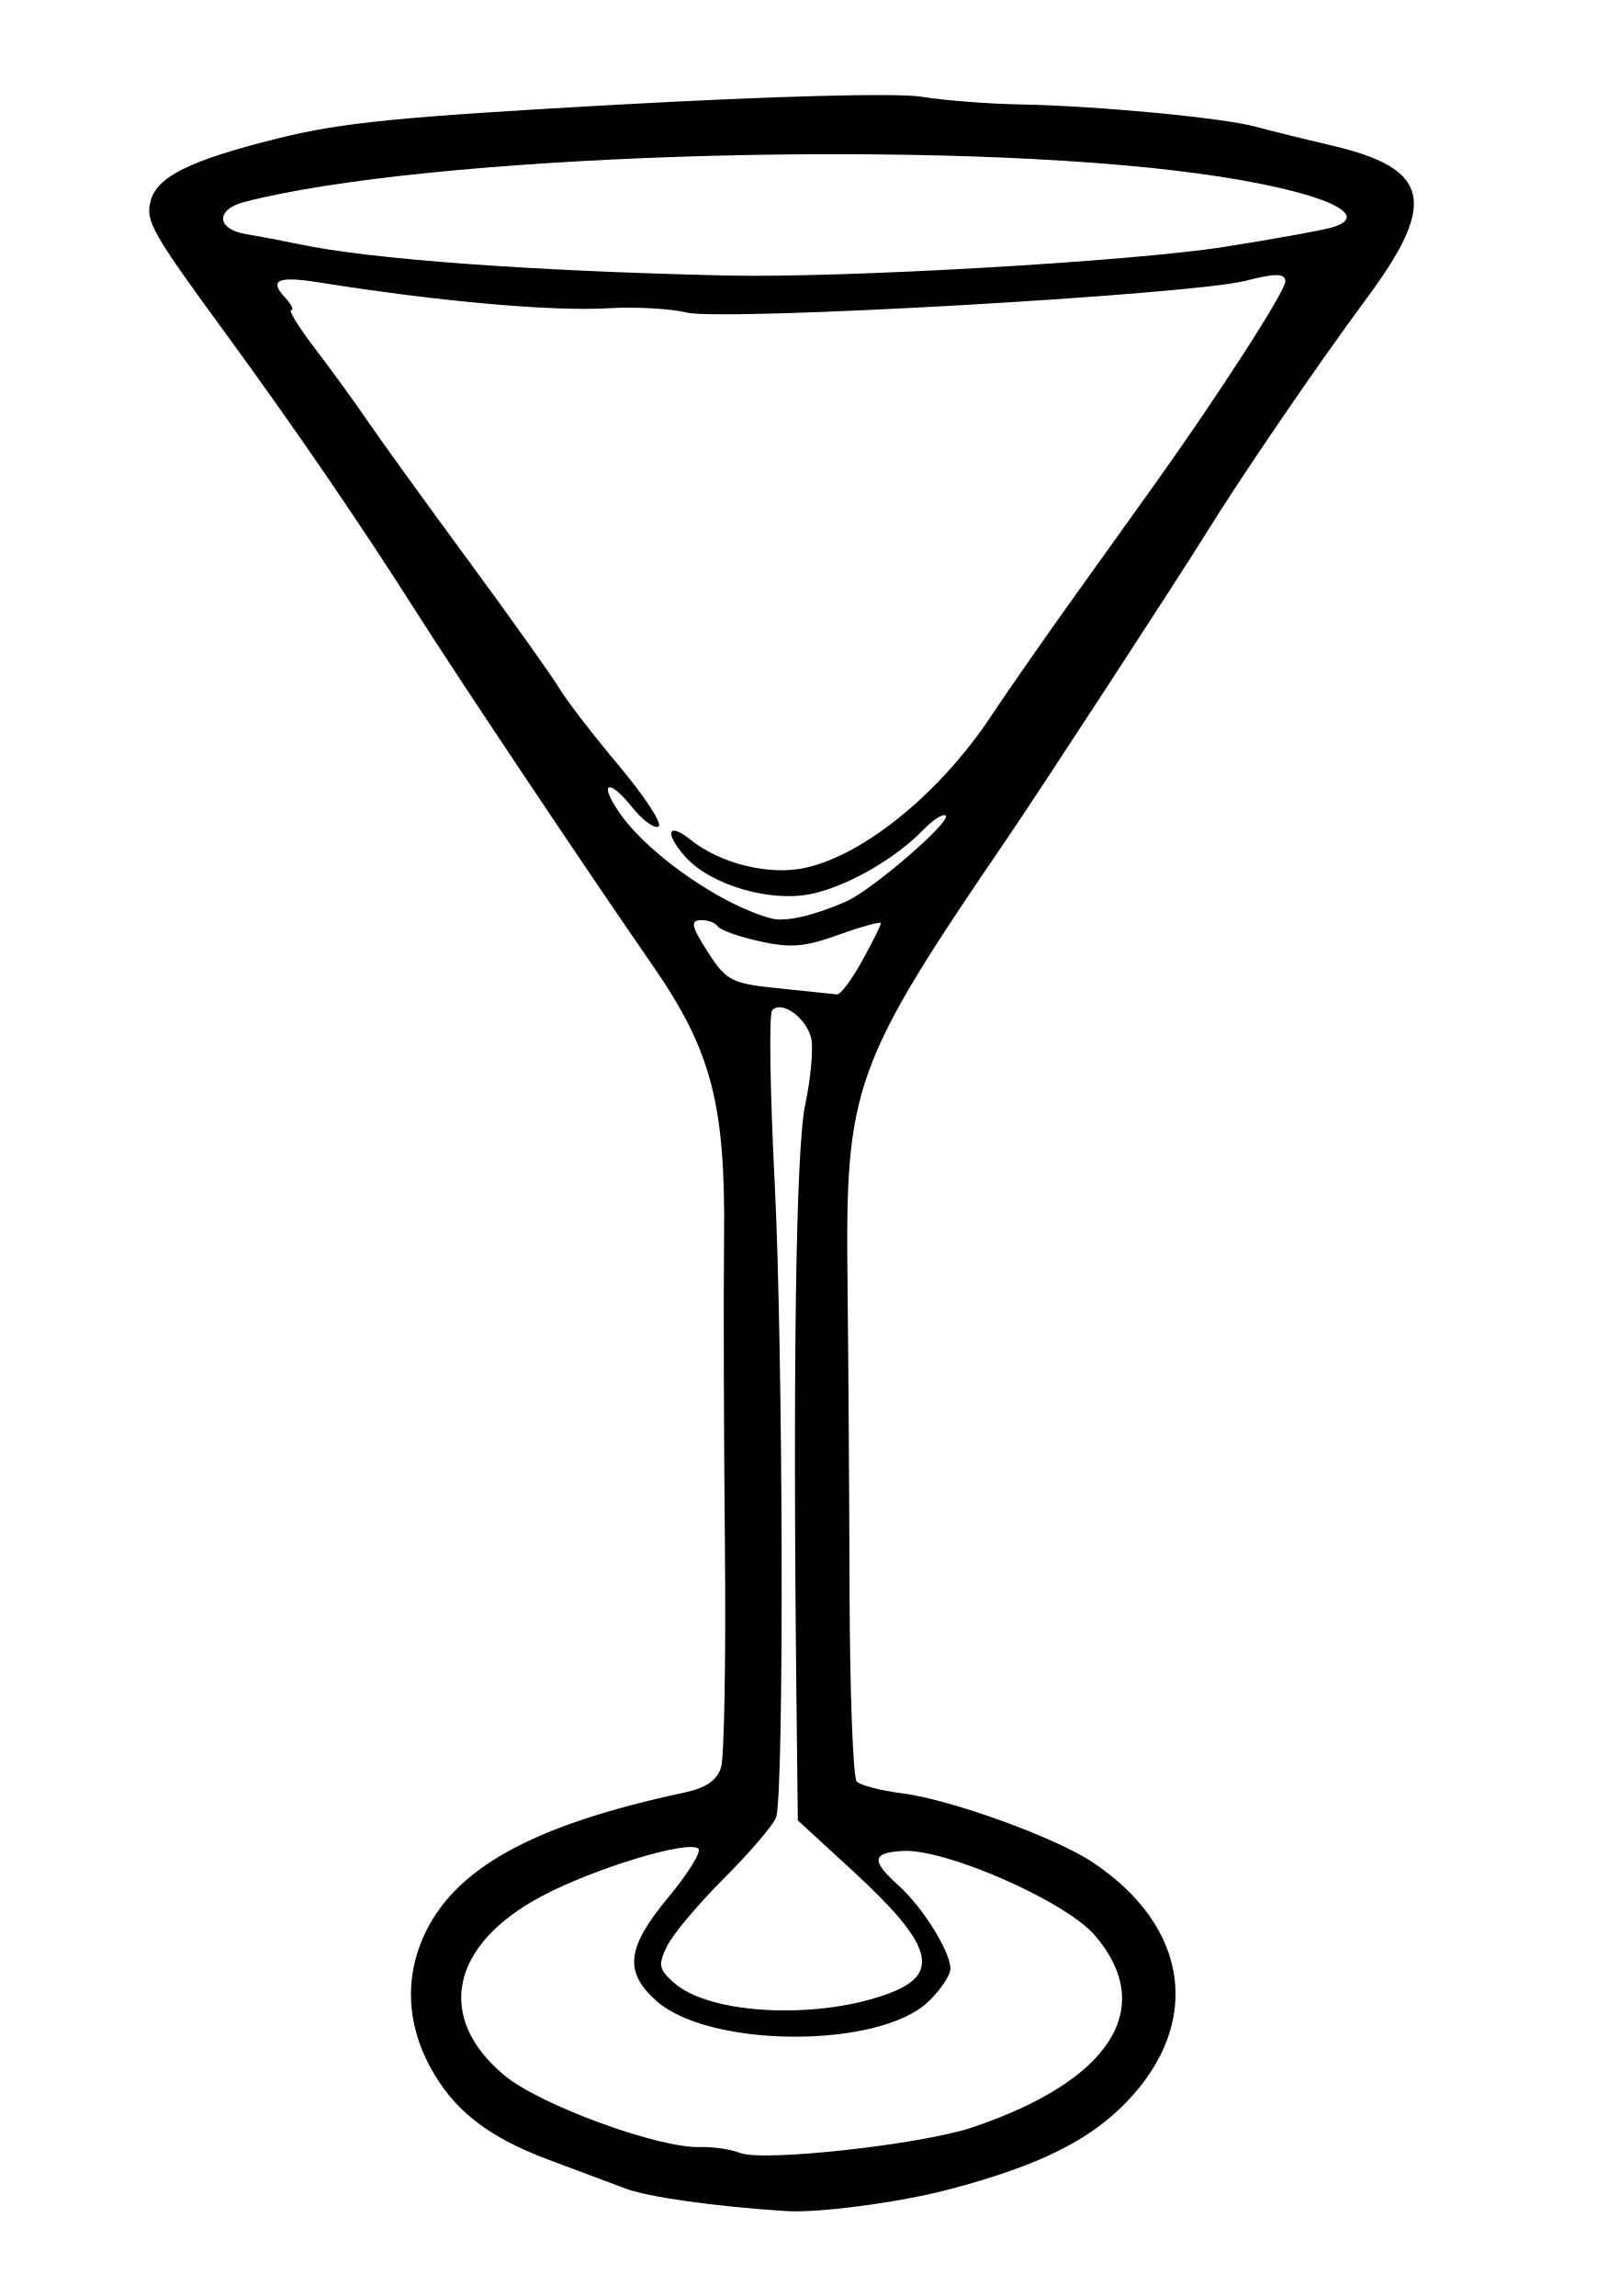
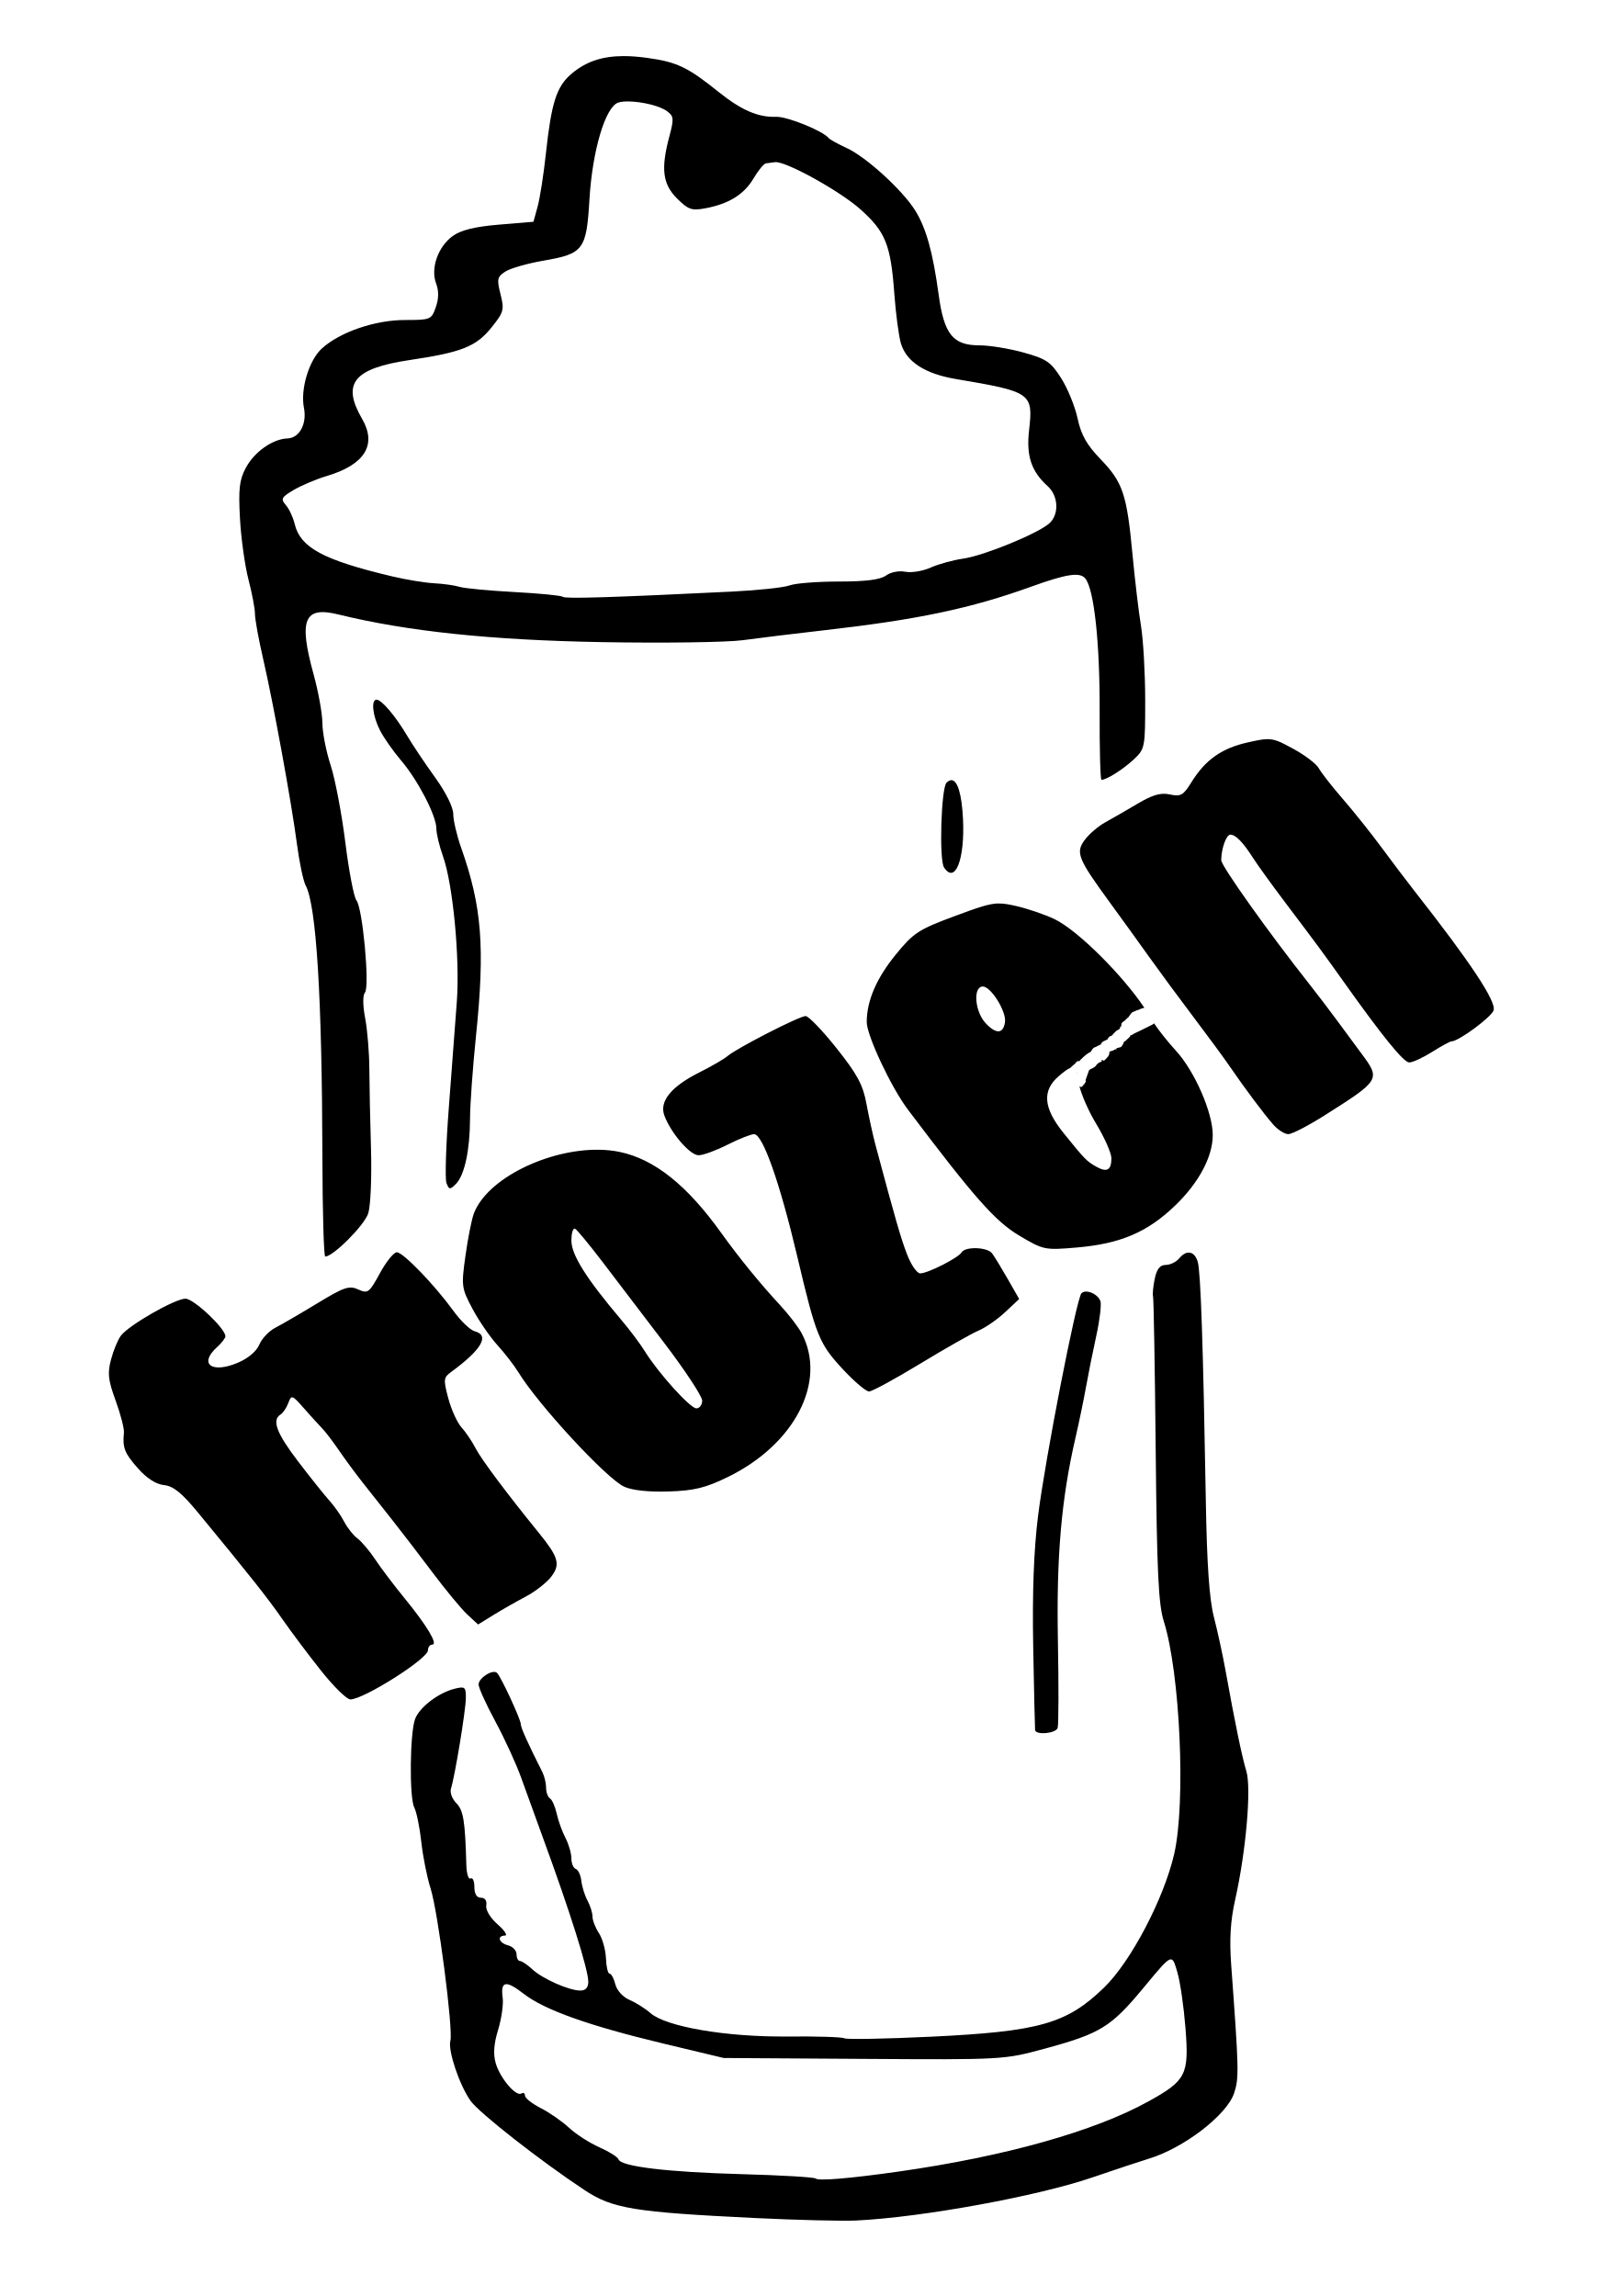
- <svg xmlns="http://www.w3.org/2000/svg" version="1.1" id="svg22" width="455.593" height="650.847" viewBox="0 0 455.593 650.847">
-   <defs id="defs26" />
-   <g id="g30">
-     <path style="fill:#000000;stroke-width:2.361" d="m 222.634,626.765 c -20.388,-1.354 -38.838,-3.951 -45.303,-6.377 -3.989,-1.497 -13.781,-5.163 -21.76,-8.147 -17.369,-6.495 -27.097,-14.139 -33.722,-26.496 -6.405,-11.948 -7.075,-24.726 -1.914,-36.498 8.55,-19.499 30.786,-31.849 73.984,-41.09 6.253,-1.338 9.346,-3.454 10.503,-7.185 0.902,-2.909 1.387,-31.346 1.079,-63.192 -0.308,-31.846 -0.413,-70.903 -0.233,-86.791 0.428,-37.813 -3.595,-53.24 -20.102,-77.09 -18.964,-27.4 -55.305,-81.753 -67.239,-100.565 C 102.402,148.86 83.35,121.025 64.239,94.896 43.006,65.864 41.231,62.745 42.684,57.025 44.445,50.097 53.787,45.47 78.466,39.306 c 18.295,-4.57 34.344,-6.17 96.572,-9.629 44.237,-2.459 79.334,-3.379 86.18,-2.258 6.352,1.04 19.006,2.024 28.119,2.186 21.472,0.383 57.381,3.781 66.581,6.301 3.965,1.086 13.56,3.453 21.32,5.261 28.132,6.552 30.433,16.029 10.453,43.059 -14.467,19.571 -35.544,50.414 -46.062,67.403 -7.332,11.844 -46.887,72.519 -55.586,85.268 -44.301,64.921 -46.439,70.844 -45.778,126.795 0.23,19.457 0.488,58.782 0.574,87.39 0.085,28.608 1.004,52.883 2.04,53.944 1.037,1.061 6.828,2.557 12.87,3.323 13.614,1.727 43.232,12.424 53.836,19.443 27.5,18.205 31.428,45.619 9.756,68.094 -10.504,10.893 -24.823,17.973 -49.778,24.614 -14.358,3.821 -37.404,6.897 -46.927,6.265 z m 53,-23.708 c 39.238,-13.198 52.43,-33.878 34.738,-54.456 -8.315,-9.672 -42.362,-24.624 -54.457,-23.915 -8.763,0.513 -9.031,2.739 -1.18,9.797 6.711,6.033 14.404,18.261 14.704,23.372 0.111,1.893 -2.735,6.223 -6.325,9.621 -14.037,13.289 -61.967,13.115 -77.028,-0.279 -9.254,-8.23 -8.474,-15.099 3.324,-29.293 5.651,-6.798 9.513,-13.038 8.581,-13.867 -2.852,-2.536 -29.868,5.689 -44.637,13.591 -25.723,13.761 -29.939,34.344 -10.377,50.666 10.064,8.397 43.684,20.718 55.462,20.326 3.612,-0.12 8.745,0.638 11.407,1.685 6.505,2.557 51.315,-2.378 65.787,-7.246 z m -23.137,-38.175 c 14.325,-5.522 11.724,-13.897 -10.721,-34.517 l -15.603,-14.334 -0.373,-33.206 c -1.067,-94.897 -0.165,-157.274 2.45,-169.576 1.568,-7.374 2.348,-15.824 1.734,-18.778 -1.213,-5.832 -8.417,-11.073 -11.09,-8.067 -0.911,1.024 -0.596,22.782 0.7,48.352 2.445,48.256 2.735,173.705 0.417,180.42 -0.728,2.109 -7.355,9.862 -14.728,17.228 -7.372,7.366 -14.68,16.08 -16.24,19.363 -2.505,5.271 -2.268,6.475 2.028,10.295 10.266,9.13 41.356,10.557 61.426,2.82 z m -8.087,-292.5 c 2.954,-5.35 5.346,-10.162 5.315,-10.694 -0.031,-0.532 -5.368,0.934 -11.859,3.256 -9.789,3.503 -13.612,3.829 -22.414,1.912 -5.836,-1.271 -11.231,-3.193 -11.987,-4.271 -0.757,-1.078 -2.972,-1.866 -4.922,-1.752 -2.885,0.169 -2.489,1.856 2.122,9.042 5.258,8.193 6.729,8.941 20.264,10.307 8.027,0.81 15.386,1.575 16.352,1.7 0.966,0.125 4.174,-4.151 7.129,-9.5 z m -4.51,-16.846 c 7.275,-3.184 29.957,-22.771 28.19,-24.343 -0.726,-0.646 -3.574,1.164 -6.328,4.021 -7.845,8.141 -21.297,15.883 -31.509,18.135 -11.703,2.581 -28.845,-2.436 -36.03,-10.545 -5.977,-6.746 -4.91,-9.958 1.575,-4.745 8.489,6.823 22.416,10.207 32.616,7.925 16.664,-3.728 38.126,-21.262 52.451,-42.849 4.615,-6.955 15.55,-22.642 24.301,-34.86 8.75,-12.218 18.689,-26.102 22.086,-30.853 18.275,-25.562 37.296,-55.113 37.144,-57.709 -0.133,-2.27 -2.764,-2.3 -11.24,-0.131 -15.678,4.013 -148.059,11.541 -158.483,9.012 -4.609,-1.118 -14.628,-1.667 -22.264,-1.219 -16.053,0.94 -48.221,-1.932 -81.996,-7.322 -11.685,-1.865 -14.263,-0.691 -9.555,4.351 1.755,1.879 2.514,3.457 1.685,3.505 -0.828,0.049 2.258,5.008 6.859,11.021 4.601,6.013 11.276,15.212 14.834,20.442 3.558,5.23 16.401,23.014 28.54,39.52 12.139,16.506 23.735,32.802 25.768,36.213 2.034,3.411 9.657,13.303 16.941,21.983 7.284,8.68 12.341,16.415 11.238,17.189 -1.103,0.775 -4.514,-1.711 -7.58,-5.523 -6.994,-8.697 -9.564,-6.72 -3.037,2.337 8.414,11.675 29.214,25.919 42.803,29.312 3.898,0.973 11.863,-0.874 20.991,-4.869 z M 347.27,69.956 c 13.531,-2.143 27.032,-4.571 30.002,-5.395 14.363,-3.986 -7.04,-11.832 -44.275,-16.229 -75.79,-8.952 -212.719,-4.32 -263.733,8.921 -8.265,2.145 -7.937,7.742 0.535,9.126 3.611,0.59 10.337,1.867 14.946,2.838 20.379,4.295 65.529,7.607 121.121,8.885 33.004,0.759 115.015,-3.965 141.405,-8.145 z" id="path34" />
+ <svg xmlns="http://www.w3.org/2000/svg" width="210mm" height="297mm" viewBox="0 0 210 297" version="1.1" id="svg8">
+   <defs id="defs2" />
+   <g id="layer1" transform="translate(-47.07966,-84.16589)">
+     <path id="path26" style="fill:#000000;stroke-width:0.546" d="m 127.714,91.421 c -2.79,0.008 -4.869,0.731 -6.693,2.266 -1.953,1.643 -2.627,3.727 -3.336,10.319 -0.291,2.701 -0.772,5.796 -1.07,6.879 l -0.542,1.967 -4.447,0.371 c -3.102,0.259 -4.906,0.698 -5.965,1.453 -1.919,1.366 -2.923,4.196 -2.181,6.148 0.364,0.958 0.353,1.964 -0.036,3.08 -0.561,1.608 -0.679,1.657 -3.999,1.657 -3.868,0 -8.42,1.564 -10.745,3.691 -1.655,1.514 -2.789,5.269 -2.312,7.655 0.414,2.071 -0.575,3.922 -2.124,3.973 -1.913,0.063 -4.278,1.728 -5.385,3.792 -0.839,1.563 -0.973,2.719 -0.764,6.553 0.14,2.56 0.633,6.11 1.097,7.89 0.464,1.78 0.843,3.791 0.843,4.467 0,0.676 0.47,3.264 1.044,5.751 1.334,5.776 3.667,18.55 4.394,24.065 0.309,2.345 0.814,4.735 1.122,5.311 1.382,2.582 2.117,14.499 2.16,35.036 0.014,7.128 0.181,12.96 0.371,12.96 1.038,0 5.091,-4.076 5.563,-5.595 0.303,-0.974 0.461,-4.718 0.353,-8.32 -0.108,-3.602 -0.205,-8.267 -0.215,-10.368 -0.01,-2.101 -0.254,-5.047 -0.54,-6.547 -0.312,-1.634 -0.322,-2.966 -0.025,-3.323 0.639,-0.77 -0.304,-10.96 -1.103,-11.923 -0.326,-0.393 -0.971,-3.754 -1.434,-7.468 -0.463,-3.715 -1.318,-8.214 -1.9,-9.998 -0.583,-1.784 -1.065,-4.24 -1.069,-5.457 -0.004,-1.217 -0.517,-4.054 -1.137,-6.305 -1.955,-7.092 -1.237,-8.843 3.181,-7.757 8.904,2.189 19.721,3.327 34.069,3.583 8.002,0.143 16.228,0.03 18.281,-0.252 2.052,-0.282 6.801,-0.861 10.552,-1.287 12.071,-1.372 18.919,-2.816 26.739,-5.638 4.543,-1.639 6.282,-1.905 6.978,-1.067 1.144,1.378 1.899,8.346 1.863,17.192 -0.021,4.877 0.086,8.867 0.236,8.867 0.658,0 2.778,-1.339 4.157,-2.624 1.47,-1.371 1.502,-1.528 1.497,-7.71 -0.001,-3.47 -0.247,-7.783 -0.545,-9.584 -0.297,-1.801 -0.792,-5.975 -1.101,-9.277 -0.723,-7.737 -1.249,-9.302 -4.122,-12.278 -1.792,-1.856 -2.518,-3.142 -2.973,-5.267 -0.331,-1.546 -1.285,-3.889 -2.121,-5.207 -1.341,-2.115 -1.913,-2.506 -4.869,-3.327 -1.842,-0.512 -4.415,-0.931 -5.718,-0.931 -3.419,0 -4.569,-1.434 -5.266,-6.569 -0.747,-5.495 -1.617,-8.61 -3.045,-10.894 -1.641,-2.625 -6.31,-6.885 -8.817,-8.045 -1.141,-0.528 -2.197,-1.11 -2.347,-1.295 -0.769,-0.947 -5.389,-2.816 -6.819,-2.758 -2.281,0.092 -4.496,-0.861 -7.369,-3.169 -4.078,-3.276 -5.419,-3.916 -9.321,-4.457 -1.105,-0.153 -2.114,-0.231 -3.044,-0.228 z m 0.736,5.869 c 1.673,0.032 3.945,0.56 4.885,1.247 0.896,0.655 0.928,0.979 0.323,3.242 -1.126,4.212 -0.886,6.189 0.981,8.055 1.452,1.452 1.897,1.607 3.664,1.276 3.046,-0.571 5.009,-1.788 6.234,-3.865 0.609,-1.032 1.328,-1.906 1.599,-1.944 0.27,-0.037 0.799,-0.109 1.175,-0.16 1.331,-0.179 8.362,3.704 11.05,6.103 3.246,2.896 3.923,4.579 4.384,10.905 0.191,2.626 0.577,5.53 0.858,6.453 0.722,2.376 3.118,3.922 7.126,4.597 9.748,1.641 9.994,1.814 9.445,6.622 -0.38,3.325 0.283,5.314 2.414,7.242 1.395,1.263 1.492,3.672 0.193,4.814 -1.506,1.324 -8.438,4.164 -11.093,4.543 -1.327,0.19 -3.239,0.715 -4.249,1.168 -1.01,0.453 -2.484,0.695 -3.274,0.537 -0.816,-0.163 -1.896,0.048 -2.497,0.489 -0.735,0.539 -2.602,0.777 -6.104,0.777 -2.774,0 -5.635,0.225 -6.359,0.5 -0.723,0.275 -4.116,0.637 -7.539,0.805 -15.505,0.759 -21.527,0.944 -21.801,0.67 -0.162,-0.162 -2.985,-0.44 -6.273,-0.617 -3.288,-0.178 -6.47,-0.479 -7.071,-0.67 -0.6,-0.191 -2.074,-0.399 -3.274,-0.463 -1.201,-0.064 -3.656,-0.466 -5.457,-0.894 -8.909,-2.117 -11.87,-3.713 -12.602,-6.788 -0.203,-0.851 -0.717,-1.949 -1.143,-2.44 -0.686,-0.792 -0.569,-1.013 1.029,-1.955 0.991,-0.584 2.907,-1.392 4.258,-1.795 4.943,-1.474 6.53,-4.046 4.572,-7.41 -2.66,-4.572 -1.084,-6.516 6.158,-7.594 6.75,-1.005 8.596,-1.739 10.584,-4.213 1.591,-1.98 1.677,-2.296 1.167,-4.304 -0.493,-1.944 -0.429,-2.245 0.626,-2.929 0.646,-0.419 2.863,-1.054 4.926,-1.41 5.191,-0.896 5.563,-1.391 5.951,-7.931 0.376,-6.325 2.065,-11.991 3.732,-12.52 0.354,-0.112 0.845,-0.157 1.403,-0.146 z M 95.784,174.672 c -0.747,0 -0.509,2.125 0.448,3.983 0.494,0.961 1.722,2.712 2.728,3.891 2.182,2.558 4.558,7.149 4.558,8.808 0,0.654 0.385,2.264 0.855,3.577 1.284,3.587 2.199,13.158 1.793,18.758 -0.196,2.701 -0.662,8.877 -1.036,13.723 -0.374,4.847 -0.512,9.249 -0.307,9.783 0.335,0.873 0.456,0.887 1.211,0.132 1.12,-1.12 1.821,-4.343 1.837,-8.443 0.006,-1.847 0.35,-6.636 0.763,-10.641 1.189,-11.527 0.776,-16.816 -1.902,-24.384 -0.567,-1.602 -1.031,-3.579 -1.031,-4.392 0,-0.875 -0.957,-2.806 -2.344,-4.727 -1.289,-1.786 -2.925,-4.229 -3.635,-5.429 -1.494,-2.524 -3.288,-4.638 -3.938,-4.638 z m 115.139,5.109 c -0.613,0.014 -1.338,0.167 -2.45,0.416 -3.392,0.759 -5.509,2.256 -7.309,5.168 -1.037,1.678 -1.381,1.874 -2.769,1.569 -1.186,-0.26 -2.234,0.037 -4.166,1.184 -1.42,0.843 -3.311,1.932 -4.201,2.42 -0.891,0.488 -2.08,1.505 -2.643,2.259 -1.229,1.646 -0.917,2.426 3.256,8.138 1.454,1.99 3.749,5.17 5.1,7.066 1.351,1.896 3.929,5.394 5.73,7.772 1.801,2.378 3.888,5.219 4.638,6.313 2.011,2.932 4.432,6.168 5.658,7.563 0.594,0.675 1.467,1.226 1.94,1.224 0.473,-0.003 2.579,-1.091 4.68,-2.421 7.231,-4.579 7.27,-4.644 4.757,-8.03 -0.815,-1.099 -2.266,-3.063 -3.223,-4.365 -0.957,-1.303 -2.517,-3.35 -3.466,-4.551 -5.275,-6.672 -11.436,-15.335 -11.43,-16.07 0.013,-1.52 0.654,-3.302 1.186,-3.302 0.681,0 1.635,0.979 2.922,3.001 0.573,0.9 2.519,3.591 4.323,5.979 3.885,5.142 4.869,6.475 7.338,9.952 5.077,7.15 7.823,10.534 8.548,10.534 0.439,0 1.771,-0.614 2.96,-1.364 1.189,-0.75 2.318,-1.364 2.51,-1.364 0.906,0 5.135,-3.117 5.439,-4.008 0.384,-1.128 -2.983,-6.209 -10.249,-15.465 -0.986,-1.256 -2.898,-3.784 -4.248,-5.617 -1.351,-1.833 -3.604,-4.656 -5.008,-6.273 -1.404,-1.617 -2.799,-3.4 -3.099,-3.962 -0.301,-0.562 -1.795,-1.7 -3.32,-2.53 -1.67,-0.909 -2.38,-1.262 -3.402,-1.236 z m -40.828,5.304 c -0.187,0.01 -0.386,0.119 -0.597,0.329 -0.697,0.697 -0.975,9.95 -0.329,10.948 1.44,2.225 2.715,-1.021 2.46,-6.258 -0.16,-3.273 -0.725,-5.064 -1.534,-5.019 z m 6.075,15.946 c -1.195,0.035 -2.516,0.488 -5.554,1.615 -4.73,1.755 -5.373,2.173 -7.669,4.982 -2.511,3.071 -3.769,5.992 -3.769,8.751 0,1.729 3.158,8.447 5.316,11.309 8.56,11.352 11.304,14.459 14.384,16.294 3.157,1.88 3.305,1.911 7.449,1.557 5.691,-0.486 9.192,-1.988 12.808,-5.495 3.018,-2.927 4.785,-6.258 4.795,-9.041 0.01,-2.896 -2.334,-8.272 -4.763,-10.921 -1.038,-1.132 -2.158,-2.546 -2.825,-3.537 -0.077,0.071 -0.168,0.139 -0.29,0.198 -0.808,0.393 -1.605,0.813 -2.424,1.185 -0.015,0.068 -0.116,0.1 -0.22,0.132 -0.052,0.036 -0.099,0.058 -0.138,0.053 -0.001,10e-4 -0.004,10e-4 -0.007,0.003 -0.122,0.085 0.024,0.028 0.017,0.048 -0.037,0.095 -0.245,0.283 -0.289,0.327 -0.129,0.095 -0.229,0.222 -0.354,0.321 -0.079,0.062 -0.167,0.11 -0.247,0.171 -0.004,0.004 0.01,0.006 0.014,0.004 0.014,-0.008 0.044,-0.046 0.038,-0.032 -0.021,0.043 -0.052,0.08 -0.078,0.119 0.071,-0.036 0.075,-0.044 -0.044,0.166 -0.282,0.501 -0.268,0.349 -0.942,0.538 0.054,0.019 0.185,0.004 0.161,0.057 -0.032,0.07 -0.149,0.043 -0.221,0.072 -0.089,0.037 -0.284,0.158 -0.379,0.188 -0.084,0.026 -0.171,0.039 -0.258,0.057 l -0.001,10e-4 c 0.017,-0.004 0.03,-0.007 0.046,-0.008 -0.052,0.028 -0.062,0.03 -0.07,0.028 -0.017,0.014 -0.037,0.026 -0.054,0.039 -0.019,0.022 -0.032,0.036 -0.045,0.05 1.1e-4,5.6e-4 0.001,0.001 0.001,0.003 0.006,-0.004 0.003,-10e-4 0.037,-0.037 -0.013,0.015 -0.025,0.027 -0.037,0.041 0.029,0.198 -0.045,0.449 -0.292,0.706 -0.242,0.251 -0.328,0.372 -0.418,0.389 -0.001,0.003 -0.001,0.004 -0.004,0.006 -0.003,-0.003 -0.004,-0.004 -0.007,-0.006 -0.048,0.004 -0.116,-0.029 -0.207,-0.09 -0.041,0.021 -0.075,0.046 -0.117,0.066 -0.001,0.003 -0.004,0.004 -0.007,0.007 0.034,0.049 0.05,0.081 0.092,0.138 0.019,0.025 -0.064,0.013 -0.094,0.022 -0.095,0.035 -0.189,0.073 -0.283,0.111 -0.025,0.019 -0.054,0.045 -0.075,0.058 -0.051,0.047 -0.164,0.141 -0.19,0.162 -0.029,0.027 -0.065,0.048 -0.087,0.08 -0.012,0.017 0.062,-0.045 0.051,-0.029 -0.193,0.307 -0.498,0.451 -0.823,0.585 -0.038,0.044 -0.102,0.084 -0.161,0.124 -0.145,0.441 -0.31,0.875 -0.467,1.312 0.078,0.056 0.081,0.155 -0.055,0.325 -0.021,0.027 -0.031,0.042 -0.05,0.067 -0.004,0.072 -0.014,0.133 -0.057,0.107 -0.007,-0.004 -0.008,-0.007 -0.015,-0.01 -0.25,0.341 -0.35,0.512 -0.611,0.253 0.304,1.234 1.204,3.279 2.163,4.866 1.087,1.801 1.978,3.812 1.978,4.47 0.001,1.535 -0.569,1.867 -1.919,1.114 -1.282,-0.714 -1.536,-0.975 -4.299,-4.411 -2.585,-3.214 -2.768,-5.448 -0.602,-7.311 0.673,-0.579 1.149,-0.94 1.502,-1.07 0.26,-0.264 0.049,-0.057 0.676,-0.617 0.003,-0.003 0.004,-0.004 0.008,-0.008 0.027,-0.092 0.063,-0.158 0.129,-0.132 0.08,-0.061 0.193,-0.218 0.25,-0.141 0.017,0.023 0.026,0.05 0.037,0.076 0.07,-0.07 0.141,-0.14 0.21,-0.211 0.091,-0.118 0.131,-0.158 0.122,-0.122 0.057,-0.057 0.111,-0.117 0.171,-0.172 0.226,-0.209 0.668,-0.619 1.022,-0.738 0.138,-0.25 0.315,-0.495 0.464,-0.574 0.073,-0.039 0.153,-0.062 0.234,-0.081 0.062,-0.043 0.124,-0.088 0.192,-0.121 0.339,-0.161 0.417,-0.186 0.412,-0.173 0.022,-0.046 0.042,-0.095 0.062,-0.133 0.135,-0.27 0.423,-0.347 0.664,-0.469 0.078,-0.039 0.154,-0.082 0.231,-0.124 -0.024,-0.05 -0.046,-0.063 0.003,-0.116 0.313,-0.344 0.128,-0.157 0.454,-0.315 0.079,-0.038 0.103,-0.082 0.155,-0.147 0.272,-0.334 -0.03,0.024 0.38,-0.398 0.024,-0.025 0.076,-0.115 0.062,-0.083 -10e-4,0.004 -0.021,0.041 -0.026,0.05 0.004,-0.007 0.003,-0.003 0.008,-0.008 0.019,-0.021 0.037,-0.042 0.06,-0.059 0.061,-0.045 0.135,-0.085 0.206,-0.116 0.044,-0.031 0.09,-0.061 0.136,-0.088 0.021,-0.015 0.045,-0.017 0.066,-0.032 0.021,-0.014 0.038,-0.031 0.057,-0.048 -0.019,-0.015 -0.033,-0.032 -0.038,-0.056 -0.021,-0.087 0.09,-0.155 0.131,-0.234 0.017,-0.032 0.046,-0.134 0.045,-0.098 -0.007,0.157 -0.021,0.225 -0.032,0.272 0.01,-0.035 0.017,-0.072 0.03,-0.107 l 0.003,0.003 c 0.007,-0.017 0.015,-0.023 0.022,-0.036 -0.014,-0.132 -0.019,-0.263 0.024,-0.387 0.064,-0.184 0.29,-0.26 0.432,-0.394 0.097,-0.092 0.184,-0.192 0.282,-0.282 0.075,-0.069 0.163,-0.121 0.234,-0.194 0.007,-0.006 -0.034,-0.006 -0.028,-0.014 0.06,-0.093 0.137,-0.174 0.205,-0.261 0.027,-0.044 0.048,-0.093 0.082,-0.132 0.104,-0.121 0.19,-0.201 0.334,-0.259 0.038,-0.014 0.227,-0.033 0.278,-0.114 0.87,-0.351 -0.364,0.135 0.42,-0.139 0.044,-0.015 0.083,-0.045 0.126,-0.064 0.12,-0.054 0.172,-0.07 0.281,-0.109 0.113,-0.04 0.214,-0.058 0.31,-0.066 -2.789,-4.189 -8.601,-10.019 -11.609,-11.471 -1.212,-0.586 -3.442,-1.349 -4.954,-1.697 -0.97,-0.223 -1.642,-0.353 -2.359,-0.331 z m -1.978,10.746 c 1.053,0 3.059,3.215 2.867,4.596 -0.214,1.541 -1.141,1.598 -2.497,0.154 -1.416,-1.507 -1.668,-4.75 -0.37,-4.75 z m -22.917,3.82 c -0.802,0 -8.904,4.152 -10.105,5.179 -0.45,0.385 -2.084,1.334 -3.63,2.108 -3.678,1.843 -5.229,3.766 -4.526,5.612 0.868,2.282 3.313,5.108 4.42,5.108 0.575,0 2.256,-0.614 3.737,-1.364 1.481,-0.75 3.029,-1.364 3.441,-1.364 1.116,0 3.326,6.264 5.583,15.825 2.455,10.4 2.823,11.3 6.024,14.722 1.41,1.507 2.875,2.74 3.257,2.74 0.382,0 3.356,-1.617 6.61,-3.593 3.254,-1.976 6.653,-3.904 7.553,-4.284 0.9,-0.381 2.451,-1.456 3.446,-2.39 l 1.809,-1.697 -1.493,-2.612 c -0.821,-1.437 -1.727,-2.92 -2.012,-3.295 -0.622,-0.818 -3.454,-0.911 -3.937,-0.129 -0.449,0.727 -4.374,2.721 -5.356,2.721 -0.421,0 -1.188,-1.106 -1.704,-2.457 -0.823,-2.154 -1.488,-4.461 -4.091,-14.187 -0.321,-1.201 -0.84,-3.564 -1.151,-5.252 -0.462,-2.503 -1.177,-3.837 -3.876,-7.23 -1.821,-2.289 -3.62,-4.161 -3.998,-4.161 z m 40.035,2.481 c -0.004,0.003 -0.008,0.004 -0.013,0.007 0.003,-5.5e-4 0.004,-0.003 0.008,-0.003 z m -1.781,1.124 c -0.017,0.004 -0.026,0.033 -0.035,0.063 0.013,-0.007 -0.074,0.044 0.083,-0.046 -0.019,-0.017 -0.035,-0.021 -0.048,-0.017 z m -0.718,0.391 c -0.021,0.003 -0.072,0.045 -0.053,0.035 0.019,-0.013 0.038,-0.023 0.057,-0.035 -10e-4,1.5e-4 -0.003,-1.4e-4 -0.004,0 z m -2.386,3.343 c -0.008,0.008 -0.041,0.041 -0.053,0.053 0.007,0.021 0.01,0.036 0.017,0.054 0.004,-0.001 0.004,2.1e-4 0.008,-0.001 0.007,-0.028 0.022,-0.085 0.028,-0.107 z m 0.058,0.448 c -0.003,0.001 -0.017,0.014 -0.017,0.014 0.008,2.1e-4 0.015,5.3e-4 0.022,0 -0.001,-0.004 -0.004,-0.008 -0.007,-0.014 z m -61.949,9.508 c -6.563,-0.091 -14.442,3.707 -16.168,8.246 -0.283,0.745 -0.771,3.199 -1.085,5.453 -0.549,3.946 -0.515,4.202 0.909,6.879 0.813,1.529 2.262,3.64 3.218,4.691 0.956,1.05 2.188,2.647 2.738,3.547 2.543,4.165 11.383,13.725 13.656,14.768 1.03,0.472 3.155,0.703 5.73,0.622 3.317,-0.104 4.765,-0.455 7.64,-1.852 8.691,-4.226 12.885,-12.347 9.603,-18.595 -0.431,-0.82 -1.725,-2.503 -2.874,-3.739 -2.491,-2.677 -5.294,-6.12 -7.566,-9.294 -4.395,-6.137 -8.611,-9.5 -13.089,-10.44 -0.862,-0.181 -1.773,-0.273 -2.71,-0.286 z m -3.154,10.208 c 0.033,-0.004 0.066,0.004 0.1,0.026 0.275,0.17 1.857,2.088 3.515,4.261 1.658,2.174 5.238,6.875 7.957,10.449 2.719,3.574 4.944,6.95 4.944,7.503 0,0.553 -0.339,1.006 -0.752,1.006 -0.8,0 -4.958,-4.61 -6.676,-7.403 -0.566,-0.92 -1.95,-2.762 -3.076,-4.093 -4.506,-5.326 -6.412,-8.363 -6.412,-10.214 0,-0.876 0.172,-1.506 0.4,-1.536 z m -22.981,3.055 c -0.39,0 -1.374,1.217 -2.184,2.706 -1.381,2.537 -1.557,2.669 -2.807,2.1 -1.166,-0.531 -1.833,-0.305 -5.298,1.801 -2.18,1.325 -4.623,2.746 -5.428,3.158 -0.806,0.412 -1.733,1.391 -2.061,2.176 -0.363,0.869 -1.456,1.79 -2.793,2.354 -3.379,1.425 -5.078,0.148 -2.685,-2.018 0.6,-0.543 1.091,-1.176 1.091,-1.405 0,-1.012 -4.095,-4.871 -5.169,-4.871 -1.343,0 -7.313,3.42 -8.348,4.783 -0.381,0.502 -0.953,1.878 -1.27,3.058 -0.484,1.796 -0.388,2.667 0.589,5.347 0.642,1.761 1.125,3.627 1.072,4.147 -0.197,1.95 0.075,2.646 1.803,4.603 1.141,1.293 2.346,2.07 3.379,2.177 1.204,0.125 2.295,1.005 4.366,3.517 6.893,8.366 9.008,11.039 10.955,13.839 1.148,1.651 3.405,4.659 5.018,6.685 1.612,2.026 3.305,3.683 3.762,3.683 1.722,0 10.037,-5.262 10.037,-6.351 0,-0.408 0.252,-0.743 0.56,-0.743 0.781,0 -0.685,-2.449 -3.592,-6.003 -1.351,-1.651 -3.052,-3.901 -3.781,-5.001 -0.729,-1.1 -1.767,-2.328 -2.304,-2.728 -0.538,-0.401 -1.308,-1.371 -1.712,-2.155 -0.404,-0.785 -1.263,-2.013 -1.91,-2.729 -0.646,-0.717 -2.465,-2.992 -4.04,-5.057 -2.811,-3.684 -3.443,-5.372 -2.281,-6.09 0.321,-0.198 0.772,-0.87 1.002,-1.492 0.398,-1.075 0.496,-1.042 2.008,0.678 0.874,0.995 1.937,2.164 2.361,2.599 0.424,0.435 1.406,1.723 2.183,2.86 0.777,1.137 2.149,3 3.049,4.141 0.9,1.141 2.622,3.32 3.827,4.842 1.205,1.522 3.572,4.609 5.261,6.859 1.688,2.251 3.696,4.675 4.461,5.385 l 1.392,1.292 1.953,-1.206 c 1.074,-0.664 2.972,-1.746 4.218,-2.406 1.246,-0.659 2.74,-1.833 3.32,-2.609 1.177,-1.576 0.906,-2.505 -1.641,-5.64 -4.148,-5.105 -7.416,-9.476 -8.159,-10.914 -0.465,-0.9 -1.292,-2.128 -1.839,-2.728 -0.546,-0.6 -1.311,-2.281 -1.7,-3.735 -0.649,-2.426 -0.622,-2.705 0.326,-3.398 3.976,-2.907 5.066,-4.774 3.091,-5.291 -0.573,-0.15 -1.798,-1.316 -2.722,-2.592 -2.466,-3.405 -6.541,-7.631 -7.358,-7.631 z m 102.415,0.037 c -0.391,0.008 -0.826,0.265 -1.254,0.781 -0.374,0.45 -1.147,0.819 -1.718,0.819 -0.731,0 -1.149,0.525 -1.412,1.773 -0.206,0.975 -0.307,2.007 -0.223,2.294 0.084,0.286 0.239,9.249 0.344,19.918 0.155,15.74 0.353,19.912 1.051,22.126 2.11,6.697 2.859,23.452 1.343,30.07 -1.323,5.777 -5.602,13.937 -9.068,17.294 -4.846,4.693 -8.366,5.689 -22.482,6.361 -5.835,0.278 -10.829,0.369 -11.097,0.204 -0.268,-0.166 -3.598,-0.271 -7.399,-0.233 -7.888,0.077 -15.688,-1.26 -17.704,-3.035 -0.666,-0.587 -1.879,-1.351 -2.696,-1.698 -0.848,-0.36 -1.635,-1.225 -1.833,-2.014 -0.191,-0.761 -0.526,-1.382 -0.745,-1.382 -0.219,0 -0.431,-0.893 -0.472,-1.985 -0.041,-1.092 -0.449,-2.556 -0.907,-3.255 -0.458,-0.699 -0.832,-1.664 -0.832,-2.144 0,-0.48 -0.29,-1.41 -0.645,-2.066 -0.355,-0.656 -0.713,-1.802 -0.795,-2.548 -0.083,-0.746 -0.406,-1.441 -0.719,-1.545 -0.313,-0.104 -0.571,-0.722 -0.572,-1.373 -0.001,-0.65 -0.347,-1.841 -0.767,-2.646 -0.42,-0.805 -0.928,-2.214 -1.13,-3.131 -0.201,-0.917 -0.594,-1.807 -0.871,-1.978 -0.277,-0.171 -0.503,-0.791 -0.503,-1.378 0,-0.587 -0.215,-1.493 -0.477,-2.014 -1.909,-3.789 -2.797,-5.763 -2.797,-6.217 0,-0.608 -2.541,-6.094 -3.066,-6.62 -0.531,-0.531 -2.391,0.635 -2.391,1.499 0,0.417 0.981,2.576 2.181,4.799 1.199,2.223 2.699,5.496 3.333,7.272 0.634,1.776 1.873,5.195 2.753,7.596 3.585,9.784 5.922,17.198 5.922,18.792 0,0.737 -0.354,1.126 -1.025,1.126 -1.47,0 -4.895,-1.518 -6.227,-2.759 -0.626,-0.583 -1.338,-1.06 -1.582,-1.06 -0.244,0 -0.442,-0.391 -0.442,-0.87 0,-0.478 -0.491,-0.998 -1.091,-1.155 -1.198,-0.313 -1.497,-1.239 -0.409,-1.266 0.375,-0.01 -0.054,-0.664 -0.954,-1.455 -0.946,-0.831 -1.565,-1.859 -1.467,-2.439 0.104,-0.616 -0.158,-1.001 -0.683,-1.001 -0.551,0 -0.853,-0.494 -0.853,-1.396 0,-0.768 -0.221,-1.26 -0.491,-1.093 -0.27,0.167 -0.517,-0.617 -0.548,-1.742 -0.158,-5.72 -0.38,-7.086 -1.299,-8.006 -0.535,-0.536 -0.846,-1.378 -0.691,-1.872 0.521,-1.657 1.917,-10.158 1.927,-11.734 0.008,-1.422 -0.119,-1.527 -1.457,-1.192 -2.092,0.525 -4.528,2.388 -5.104,3.904 -0.684,1.799 -0.766,10.19 -0.112,11.453 0.295,0.57 0.704,2.574 0.909,4.453 0.205,1.879 0.744,4.58 1.197,6.003 0.965,3.028 2.947,18.269 2.565,19.728 -0.333,1.272 1.173,5.743 2.617,7.771 1.117,1.569 9.065,7.793 14.749,11.549 3.618,2.392 6.364,2.842 22.027,3.605 5.402,0.263 11.296,0.408 13.097,0.321 8.524,-0.412 23.395,-3.127 30.559,-5.579 3.001,-1.027 6.265,-2.11 7.253,-2.408 4.532,-1.363 10.126,-5.656 11.061,-8.489 0.647,-1.959 0.623,-2.978 -0.376,-16.566 -0.245,-3.336 -0.099,-5.74 0.513,-8.458 1.398,-6.212 2.113,-14.427 1.447,-16.621 -0.573,-1.888 -1.467,-6.21 -2.707,-13.097 -0.351,-1.951 -1.02,-5.02 -1.486,-6.821 -0.596,-2.305 -0.906,-6.747 -1.048,-15.006 -0.348,-20.272 -0.666,-29.698 -1.047,-30.968 -0.239,-0.797 -0.667,-1.2 -1.169,-1.191 z m -13.295,5.048 c -0.227,0.008 -0.428,0.075 -0.568,0.217 -0.647,0.657 -4.699,21.445 -5.616,28.803 -0.551,4.421 -0.755,9.916 -0.627,16.916 0.104,5.702 0.214,10.552 0.243,10.777 0.091,0.693 2.677,0.452 2.92,-0.273 0.126,-0.375 0.14,-5.471 0.031,-11.323 -0.202,-10.836 0.446,-18.308 2.271,-26.193 0.452,-1.951 1.062,-4.898 1.357,-6.548 0.294,-1.651 0.9,-4.667 1.346,-6.704 0.446,-2.036 0.68,-4.044 0.52,-4.46 -0.272,-0.71 -1.196,-1.235 -1.878,-1.213 z m 10.968,86.384 c 0.399,-0.023 0.56,0.613 0.882,1.727 0.357,1.232 0.822,4.459 1.034,7.171 0.471,6.021 0.099,6.76 -4.772,9.461 -6.991,3.877 -18.573,7.131 -32.361,9.09 -6.226,0.885 -10.361,1.232 -10.695,0.897 -0.172,-0.172 -4.467,-0.426 -9.543,-0.565 -9.631,-0.263 -15.645,-0.984 -15.955,-1.914 -0.1,-0.3 -1.215,-1.003 -2.477,-1.561 -1.262,-0.558 -3.023,-1.691 -3.913,-2.517 -0.89,-0.827 -2.539,-1.974 -3.664,-2.549 -1.126,-0.576 -2.046,-1.302 -2.046,-1.614 0,-0.312 -0.21,-0.437 -0.467,-0.278 -0.705,0.436 -2.77,-2.008 -3.321,-3.931 -0.338,-1.179 -0.241,-2.498 0.315,-4.316 0.441,-1.44 0.706,-3.304 0.59,-4.143 -0.301,-2.179 0.399,-2.305 2.74,-0.493 2.686,2.078 8.427,4.122 18.04,6.422 l 7.803,1.867 18.118,0.115 c 18.096,0.115 18.123,0.114 23.473,-1.34 7.117,-1.934 8.504,-2.787 12.652,-7.791 2.147,-2.59 3.053,-3.708 3.566,-3.738 z" />
  </g>
</svg>
